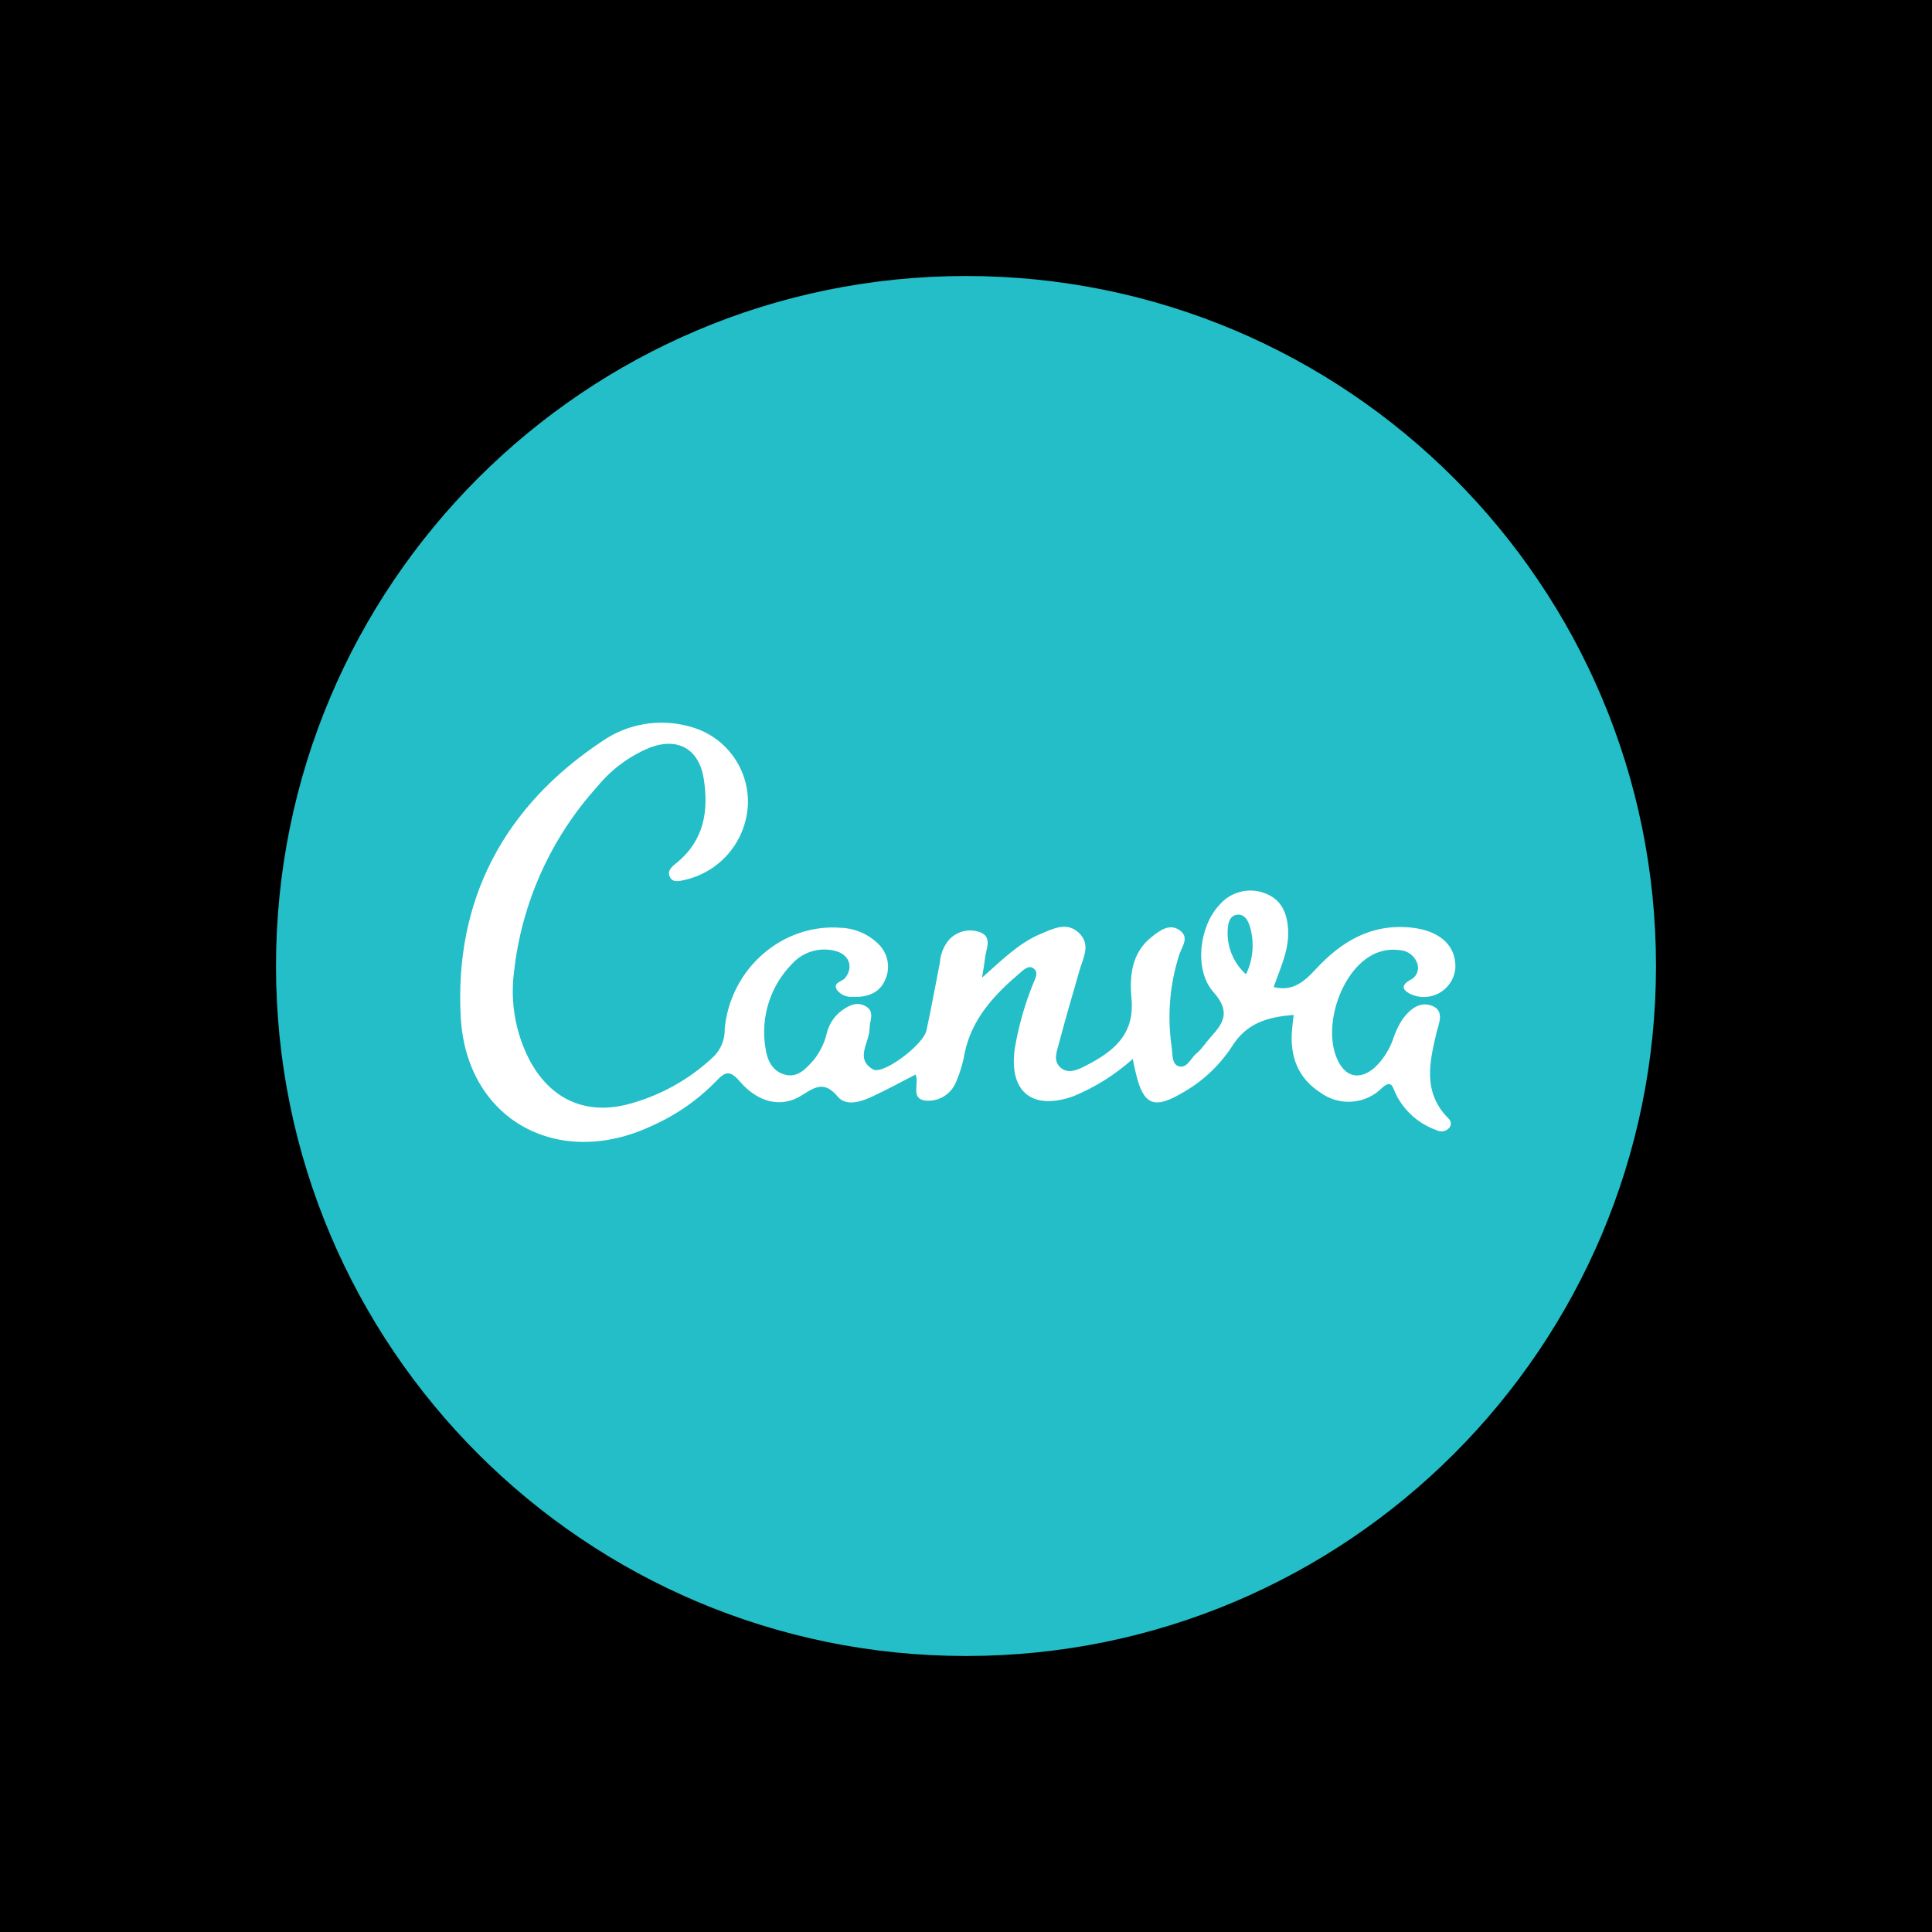
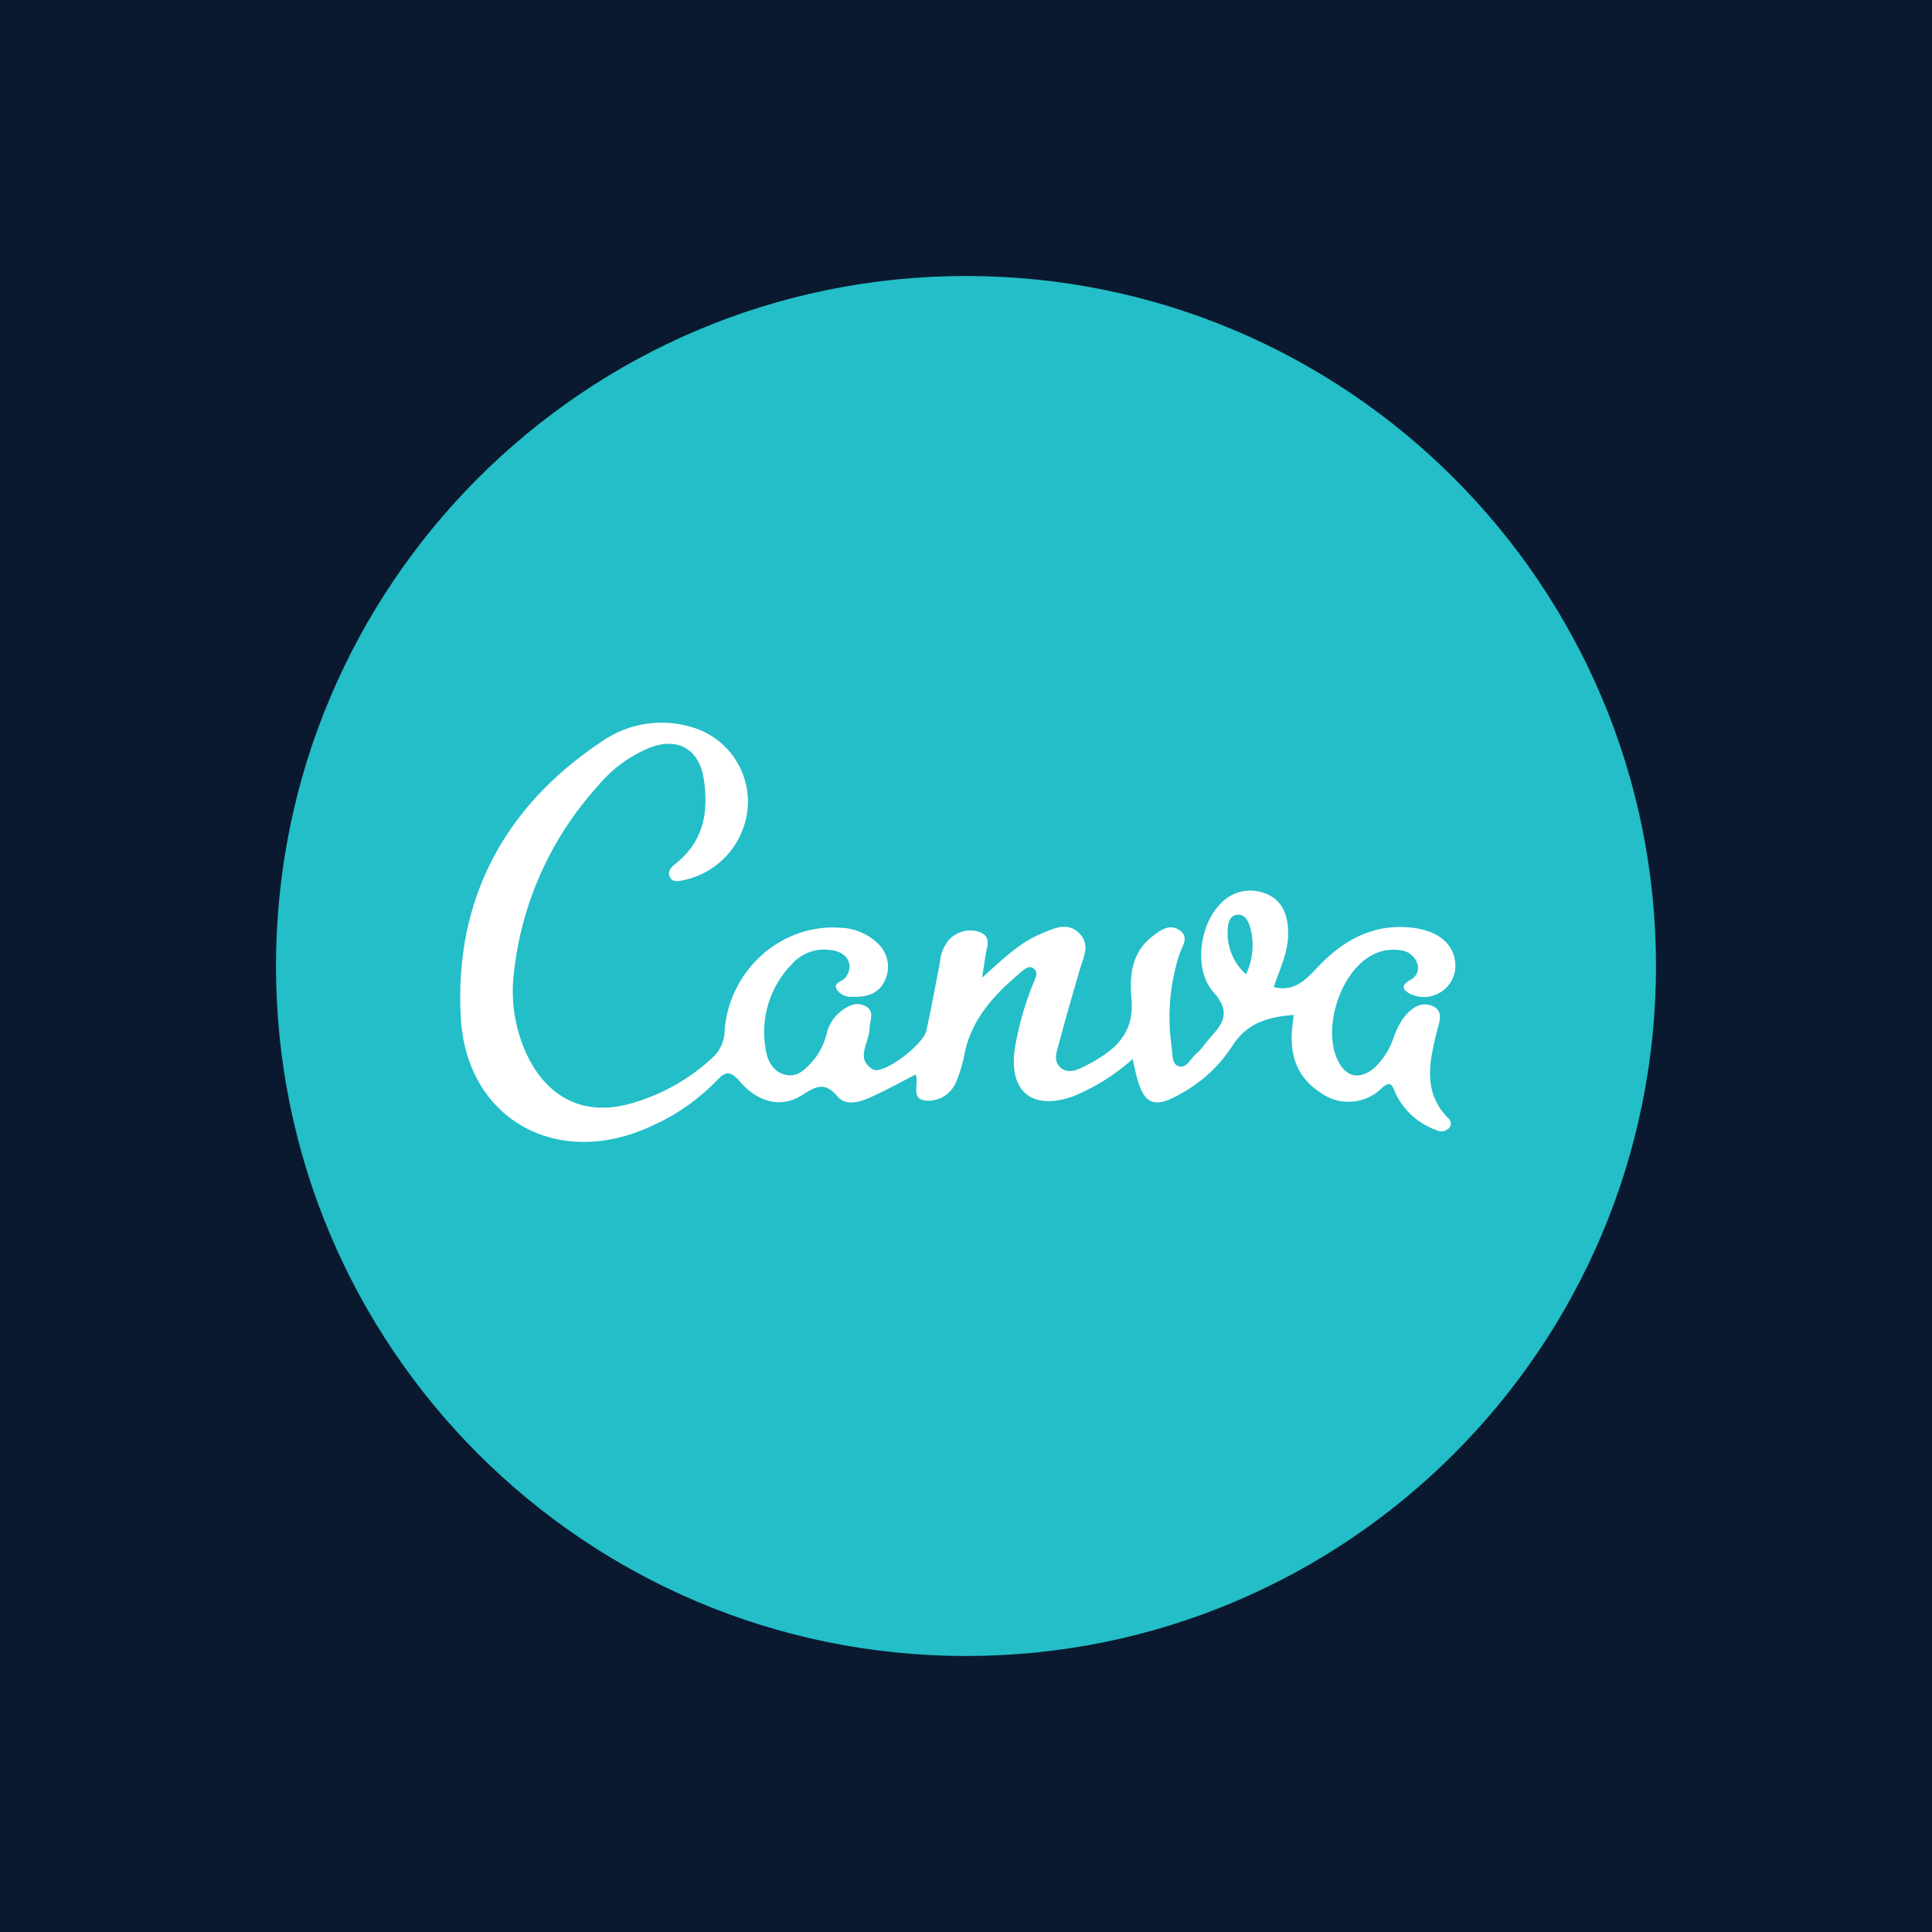
<svg xmlns="http://www.w3.org/2000/svg" width="70" height="70" viewBox="0 0 70 70" fill="none">
-   <rect width="70" height="70" fill="black" />
+   <rect width="70" height="70" fill="#0A192F" />
  <g clip-path="url(#clip0_337_144)">
    <path d="M35 60C48.807 60 60 48.807 60 35C60 21.193 48.807 10 35 10C21.193 10 10 21.193 10 35C10 48.807 21.193 60 35 60Z" fill="#23BEC7" />
-     <path d="M35.582 35.421C36.313 34.779 36.907 34.174 37.69 33.844C38.148 33.652 38.656 33.38 39.092 33.801C39.528 34.223 39.252 34.684 39.12 35.138C38.857 36.047 38.59 36.958 38.349 37.873C38.277 38.14 38.157 38.446 38.429 38.684C38.702 38.922 39.043 38.765 39.312 38.627C40.31 38.117 41.122 37.512 40.996 36.17C40.921 35.367 40.996 34.513 41.738 33.939C42.025 33.712 42.372 33.449 42.736 33.701C43.1 33.953 42.839 34.275 42.736 34.561C42.384 35.642 42.286 36.791 42.449 37.916C42.487 38.168 42.449 38.532 42.682 38.624C43 38.745 43.143 38.337 43.347 38.171C43.55 38.005 43.688 37.77 43.866 37.575C44.336 37.062 44.594 36.651 43.969 35.949C43.244 35.138 43.462 33.549 44.175 32.795C44.372 32.559 44.637 32.391 44.934 32.314C45.23 32.236 45.544 32.254 45.83 32.365C46.452 32.591 46.656 33.128 46.673 33.755C46.69 34.461 46.386 35.08 46.148 35.763C46.842 35.938 47.272 35.548 47.662 35.126C48.603 34.105 49.692 33.457 51.137 33.609C52.184 33.718 52.783 34.283 52.729 35.106C52.708 35.288 52.644 35.463 52.542 35.615C52.44 35.768 52.303 35.893 52.142 35.982C51.982 36.07 51.802 36.119 51.619 36.124C51.435 36.129 51.254 36.089 51.089 36.009C50.762 35.834 50.802 35.674 51.089 35.507C51.199 35.46 51.287 35.373 51.336 35.264C51.385 35.154 51.392 35.031 51.355 34.917C51.31 34.78 51.225 34.661 51.111 34.573C50.997 34.486 50.859 34.435 50.716 34.426C50.321 34.368 49.918 34.458 49.586 34.679C48.537 35.35 47.949 37.214 48.439 38.349C48.726 39.031 49.259 39.16 49.813 38.676C50.118 38.383 50.348 38.021 50.484 37.621C50.565 37.371 50.679 37.134 50.825 36.915C51.086 36.568 51.447 36.261 51.9 36.448C52.353 36.634 52.121 37.105 52.046 37.423C51.78 38.527 51.553 39.602 52.488 40.531C52.513 40.553 52.532 40.581 52.546 40.611C52.559 40.642 52.566 40.675 52.566 40.709C52.566 40.742 52.559 40.775 52.546 40.806C52.532 40.836 52.513 40.864 52.488 40.886C52.431 40.942 52.359 40.978 52.28 40.989C52.202 41.001 52.122 40.987 52.052 40.95C51.728 40.836 51.429 40.659 51.173 40.43C50.917 40.201 50.709 39.923 50.561 39.613C50.466 39.407 50.426 39.106 50.091 39.401C49.801 39.698 49.415 39.88 49.002 39.914C48.589 39.948 48.177 39.833 47.843 39.588C47.029 39.066 46.736 38.283 46.81 37.345C46.825 37.162 46.848 36.984 46.871 36.772C45.933 36.849 45.17 37.059 44.634 37.919C44.169 38.63 43.536 39.215 42.791 39.622C41.813 40.195 41.431 40.018 41.168 38.942C41.13 38.793 41.099 38.656 41.041 38.369C40.406 38.938 39.679 39.394 38.891 39.719C37.409 40.247 36.548 39.568 36.766 37.999C36.901 37.194 37.123 36.405 37.429 35.648C37.498 35.462 37.664 35.232 37.429 35.075C37.257 34.965 37.076 35.149 36.941 35.264C36.027 36.041 35.221 36.901 34.957 38.131C34.896 38.494 34.792 38.848 34.647 39.186C34.56 39.412 34.4 39.603 34.192 39.728C33.985 39.852 33.741 39.904 33.501 39.874C32.984 39.782 33.317 39.255 33.174 38.931C32.623 39.218 32.096 39.504 31.551 39.754C31.158 39.934 30.645 40.078 30.358 39.739C29.879 39.166 29.555 39.364 29.05 39.685C28.314 40.155 27.468 39.955 26.8 39.178C26.461 38.785 26.286 38.81 25.959 39.16C25.298 39.843 24.511 40.393 23.643 40.78C20.233 42.4 16.882 40.583 16.692 36.826C16.469 32.586 18.272 29.211 21.816 26.857C22.274 26.539 22.797 26.326 23.347 26.235C23.896 26.143 24.46 26.174 24.996 26.326C25.625 26.491 26.178 26.868 26.561 27.394C26.943 27.92 27.132 28.562 27.095 29.211C27.053 29.834 26.814 30.427 26.413 30.905C26.011 31.383 25.468 31.72 24.861 31.869C24.658 31.915 24.394 31.995 24.288 31.803C24.127 31.545 24.383 31.37 24.557 31.229C25.515 30.421 25.678 29.369 25.498 28.213C25.326 27.135 24.557 26.699 23.534 27.092C22.799 27.397 22.151 27.878 21.647 28.494C19.954 30.365 18.895 32.723 18.622 35.232C18.484 36.315 18.677 37.415 19.175 38.386C19.904 39.777 21.14 40.393 22.665 40.032C23.872 39.73 24.98 39.12 25.879 38.26C26.005 38.128 26.104 37.973 26.169 37.802C26.234 37.632 26.264 37.45 26.258 37.268C26.467 35.089 28.351 33.455 30.455 33.615C30.963 33.631 31.447 33.835 31.812 34.188C31.985 34.351 32.104 34.563 32.152 34.795C32.2 35.028 32.174 35.27 32.078 35.487C31.875 35.98 31.422 36.141 30.909 36.115C30.801 36.127 30.693 36.112 30.593 36.071C30.492 36.031 30.404 35.966 30.335 35.883C30.146 35.596 30.507 35.576 30.622 35.433C30.943 35.032 30.762 34.553 30.212 34.441C29.939 34.38 29.656 34.392 29.39 34.477C29.123 34.561 28.885 34.715 28.698 34.922C28.308 35.318 28.017 35.801 27.85 36.331C27.683 36.861 27.643 37.422 27.734 37.97C27.792 38.395 27.972 38.81 28.44 38.937C28.907 39.063 29.211 38.713 29.498 38.386C29.71 38.115 29.863 37.803 29.948 37.469C30.017 37.155 30.187 36.873 30.433 36.666C30.719 36.445 31.035 36.264 31.373 36.462C31.711 36.66 31.505 36.993 31.505 37.268C31.505 37.773 30.96 38.36 31.634 38.748C31.995 38.954 33.452 37.856 33.566 37.34C33.747 36.517 33.893 35.685 34.057 34.859C34.077 34.568 34.187 34.291 34.372 34.065C34.511 33.906 34.696 33.794 34.901 33.743C35.106 33.691 35.322 33.704 35.519 33.779C35.952 33.959 35.737 34.352 35.694 34.684C35.671 34.882 35.637 35.083 35.582 35.421V35.421ZM45.268 33.512C45.193 33.311 45.073 33.116 44.826 33.142C44.58 33.168 44.508 33.394 44.488 33.606C44.456 33.921 44.499 34.238 44.614 34.532C44.728 34.827 44.91 35.09 45.145 35.301C45.415 34.743 45.46 34.102 45.268 33.512Z" fill="white" />
+     <path d="M35.582 35.422C36.313 34.779 36.907 34.174 37.69 33.844C38.148 33.652 38.656 33.38 39.092 33.801C39.528 34.223 39.252 34.685 39.12 35.138C38.856 36.047 38.59 36.958 38.349 37.873C38.277 38.14 38.157 38.447 38.429 38.684C38.702 38.922 39.043 38.765 39.312 38.627C40.31 38.117 41.122 37.512 40.995 36.17C40.921 35.367 40.995 34.513 41.738 33.939C42.025 33.713 42.372 33.449 42.736 33.701C43.1 33.953 42.839 34.275 42.736 34.561C42.384 35.643 42.286 36.791 42.449 37.916C42.486 38.168 42.449 38.532 42.681 38.624C43 38.745 43.143 38.337 43.347 38.171C43.55 38.005 43.688 37.77 43.866 37.575C44.336 37.062 44.594 36.652 43.969 35.949C43.243 35.138 43.461 33.549 44.175 32.795C44.371 32.559 44.637 32.391 44.933 32.314C45.23 32.237 45.544 32.255 45.83 32.365C46.452 32.592 46.656 33.128 46.673 33.756C46.69 34.461 46.386 35.08 46.148 35.763C46.842 35.938 47.272 35.548 47.662 35.126C48.602 34.105 49.692 33.457 51.137 33.609C52.184 33.718 52.783 34.283 52.728 35.106C52.708 35.288 52.644 35.463 52.542 35.615C52.44 35.768 52.303 35.894 52.142 35.982C51.981 36.07 51.802 36.119 51.619 36.124C51.435 36.129 51.254 36.089 51.088 36.009C50.762 35.834 50.802 35.674 51.088 35.508C51.198 35.46 51.287 35.373 51.336 35.264C51.385 35.154 51.392 35.031 51.355 34.917C51.31 34.781 51.225 34.661 51.111 34.573C50.997 34.486 50.859 34.435 50.716 34.427C50.321 34.368 49.918 34.458 49.586 34.679C48.536 35.35 47.949 37.214 48.439 38.349C48.726 39.031 49.259 39.16 49.812 38.676C50.118 38.383 50.348 38.021 50.483 37.621C50.564 37.371 50.679 37.134 50.825 36.915C51.086 36.568 51.447 36.262 51.9 36.448C52.353 36.634 52.121 37.105 52.046 37.423C51.779 38.527 51.553 39.602 52.488 40.531C52.512 40.554 52.532 40.581 52.546 40.612C52.559 40.642 52.566 40.675 52.566 40.709C52.566 40.742 52.559 40.775 52.546 40.806C52.532 40.837 52.512 40.864 52.488 40.886C52.431 40.942 52.358 40.978 52.28 40.989C52.202 41.001 52.122 40.987 52.052 40.95C51.728 40.836 51.429 40.659 51.173 40.43C50.917 40.201 50.709 39.923 50.561 39.614C50.466 39.407 50.426 39.106 50.091 39.401C49.801 39.698 49.414 39.88 49.001 39.914C48.588 39.949 48.177 39.833 47.843 39.588C47.028 39.066 46.736 38.283 46.81 37.345C46.825 37.162 46.848 36.984 46.871 36.772C45.933 36.849 45.17 37.059 44.634 37.919C44.169 38.63 43.536 39.215 42.791 39.622C41.813 40.196 41.431 40.018 41.168 38.943C41.13 38.793 41.099 38.656 41.041 38.369C40.406 38.938 39.679 39.395 38.891 39.72C37.408 40.247 36.548 39.568 36.766 37.999C36.901 37.194 37.123 36.405 37.429 35.648C37.497 35.462 37.664 35.232 37.429 35.075C37.257 34.966 37.076 35.149 36.941 35.264C36.026 36.041 35.221 36.901 34.957 38.131C34.896 38.494 34.792 38.848 34.647 39.186C34.56 39.412 34.4 39.603 34.192 39.728C33.984 39.852 33.741 39.904 33.5 39.874C32.984 39.783 33.317 39.255 33.173 38.931C32.623 39.218 32.095 39.505 31.551 39.754C31.158 39.935 30.645 40.078 30.358 39.74C29.879 39.166 29.555 39.364 29.05 39.685C28.313 40.155 27.468 39.955 26.799 39.178C26.461 38.785 26.286 38.811 25.959 39.16C25.297 39.843 24.511 40.393 23.643 40.78C20.233 42.401 16.881 40.583 16.692 36.827C16.469 32.586 18.272 29.211 21.816 26.857C22.274 26.539 22.797 26.326 23.346 26.235C23.896 26.143 24.46 26.174 24.996 26.326C25.625 26.491 26.178 26.868 26.561 27.394C26.943 27.92 27.132 28.562 27.095 29.211C27.053 29.834 26.814 30.427 26.413 30.905C26.011 31.383 25.468 31.721 24.861 31.869C24.658 31.915 24.394 31.995 24.288 31.803C24.127 31.545 24.382 31.37 24.557 31.23C25.515 30.421 25.678 29.369 25.498 28.213C25.326 27.135 24.557 26.699 23.534 27.092C22.799 27.397 22.151 27.879 21.647 28.494C19.954 30.365 18.895 32.724 18.622 35.232C18.484 36.315 18.677 37.415 19.175 38.386C19.904 39.777 21.139 40.393 22.665 40.032C23.872 39.73 24.98 39.12 25.879 38.26C26.005 38.128 26.104 37.973 26.169 37.802C26.233 37.632 26.264 37.45 26.258 37.268C26.467 35.089 28.351 33.455 30.455 33.615C30.963 33.631 31.447 33.835 31.812 34.189C31.985 34.351 32.104 34.563 32.152 34.796C32.199 35.028 32.174 35.27 32.078 35.487C31.875 35.981 31.422 36.141 30.908 36.115C30.801 36.127 30.692 36.112 30.592 36.071C30.492 36.031 30.404 35.966 30.335 35.883C30.146 35.596 30.507 35.576 30.622 35.433C30.943 35.032 30.762 34.553 30.212 34.441C29.939 34.38 29.655 34.392 29.389 34.477C29.123 34.561 28.885 34.715 28.698 34.923C28.308 35.319 28.017 35.801 27.85 36.331C27.682 36.861 27.643 37.422 27.734 37.971C27.792 38.395 27.972 38.811 28.44 38.937C28.907 39.063 29.211 38.713 29.498 38.386C29.71 38.115 29.863 37.803 29.948 37.469C30.016 37.155 30.187 36.873 30.432 36.666C30.719 36.445 31.035 36.264 31.373 36.462C31.711 36.66 31.505 36.993 31.505 37.268C31.505 37.773 30.96 38.361 31.634 38.748C31.995 38.954 33.452 37.856 33.566 37.34C33.747 36.517 33.893 35.685 34.057 34.859C34.077 34.568 34.187 34.291 34.372 34.065C34.511 33.907 34.696 33.794 34.901 33.743C35.106 33.691 35.321 33.704 35.519 33.779C35.952 33.959 35.737 34.352 35.694 34.685C35.671 34.883 35.636 35.083 35.582 35.422ZM45.268 33.512C45.193 33.311 45.073 33.116 44.826 33.142C44.58 33.168 44.508 33.394 44.488 33.606C44.456 33.921 44.499 34.238 44.613 34.532C44.727 34.827 44.91 35.09 45.145 35.301C45.415 34.743 45.459 34.102 45.268 33.512Z" fill="white" />
  </g>
  <defs>
    <clipPath id="clip0_337_144">
      <rect width="50" height="50" fill="white" transform="translate(10 10)" />
    </clipPath>
  </defs>
</svg>
